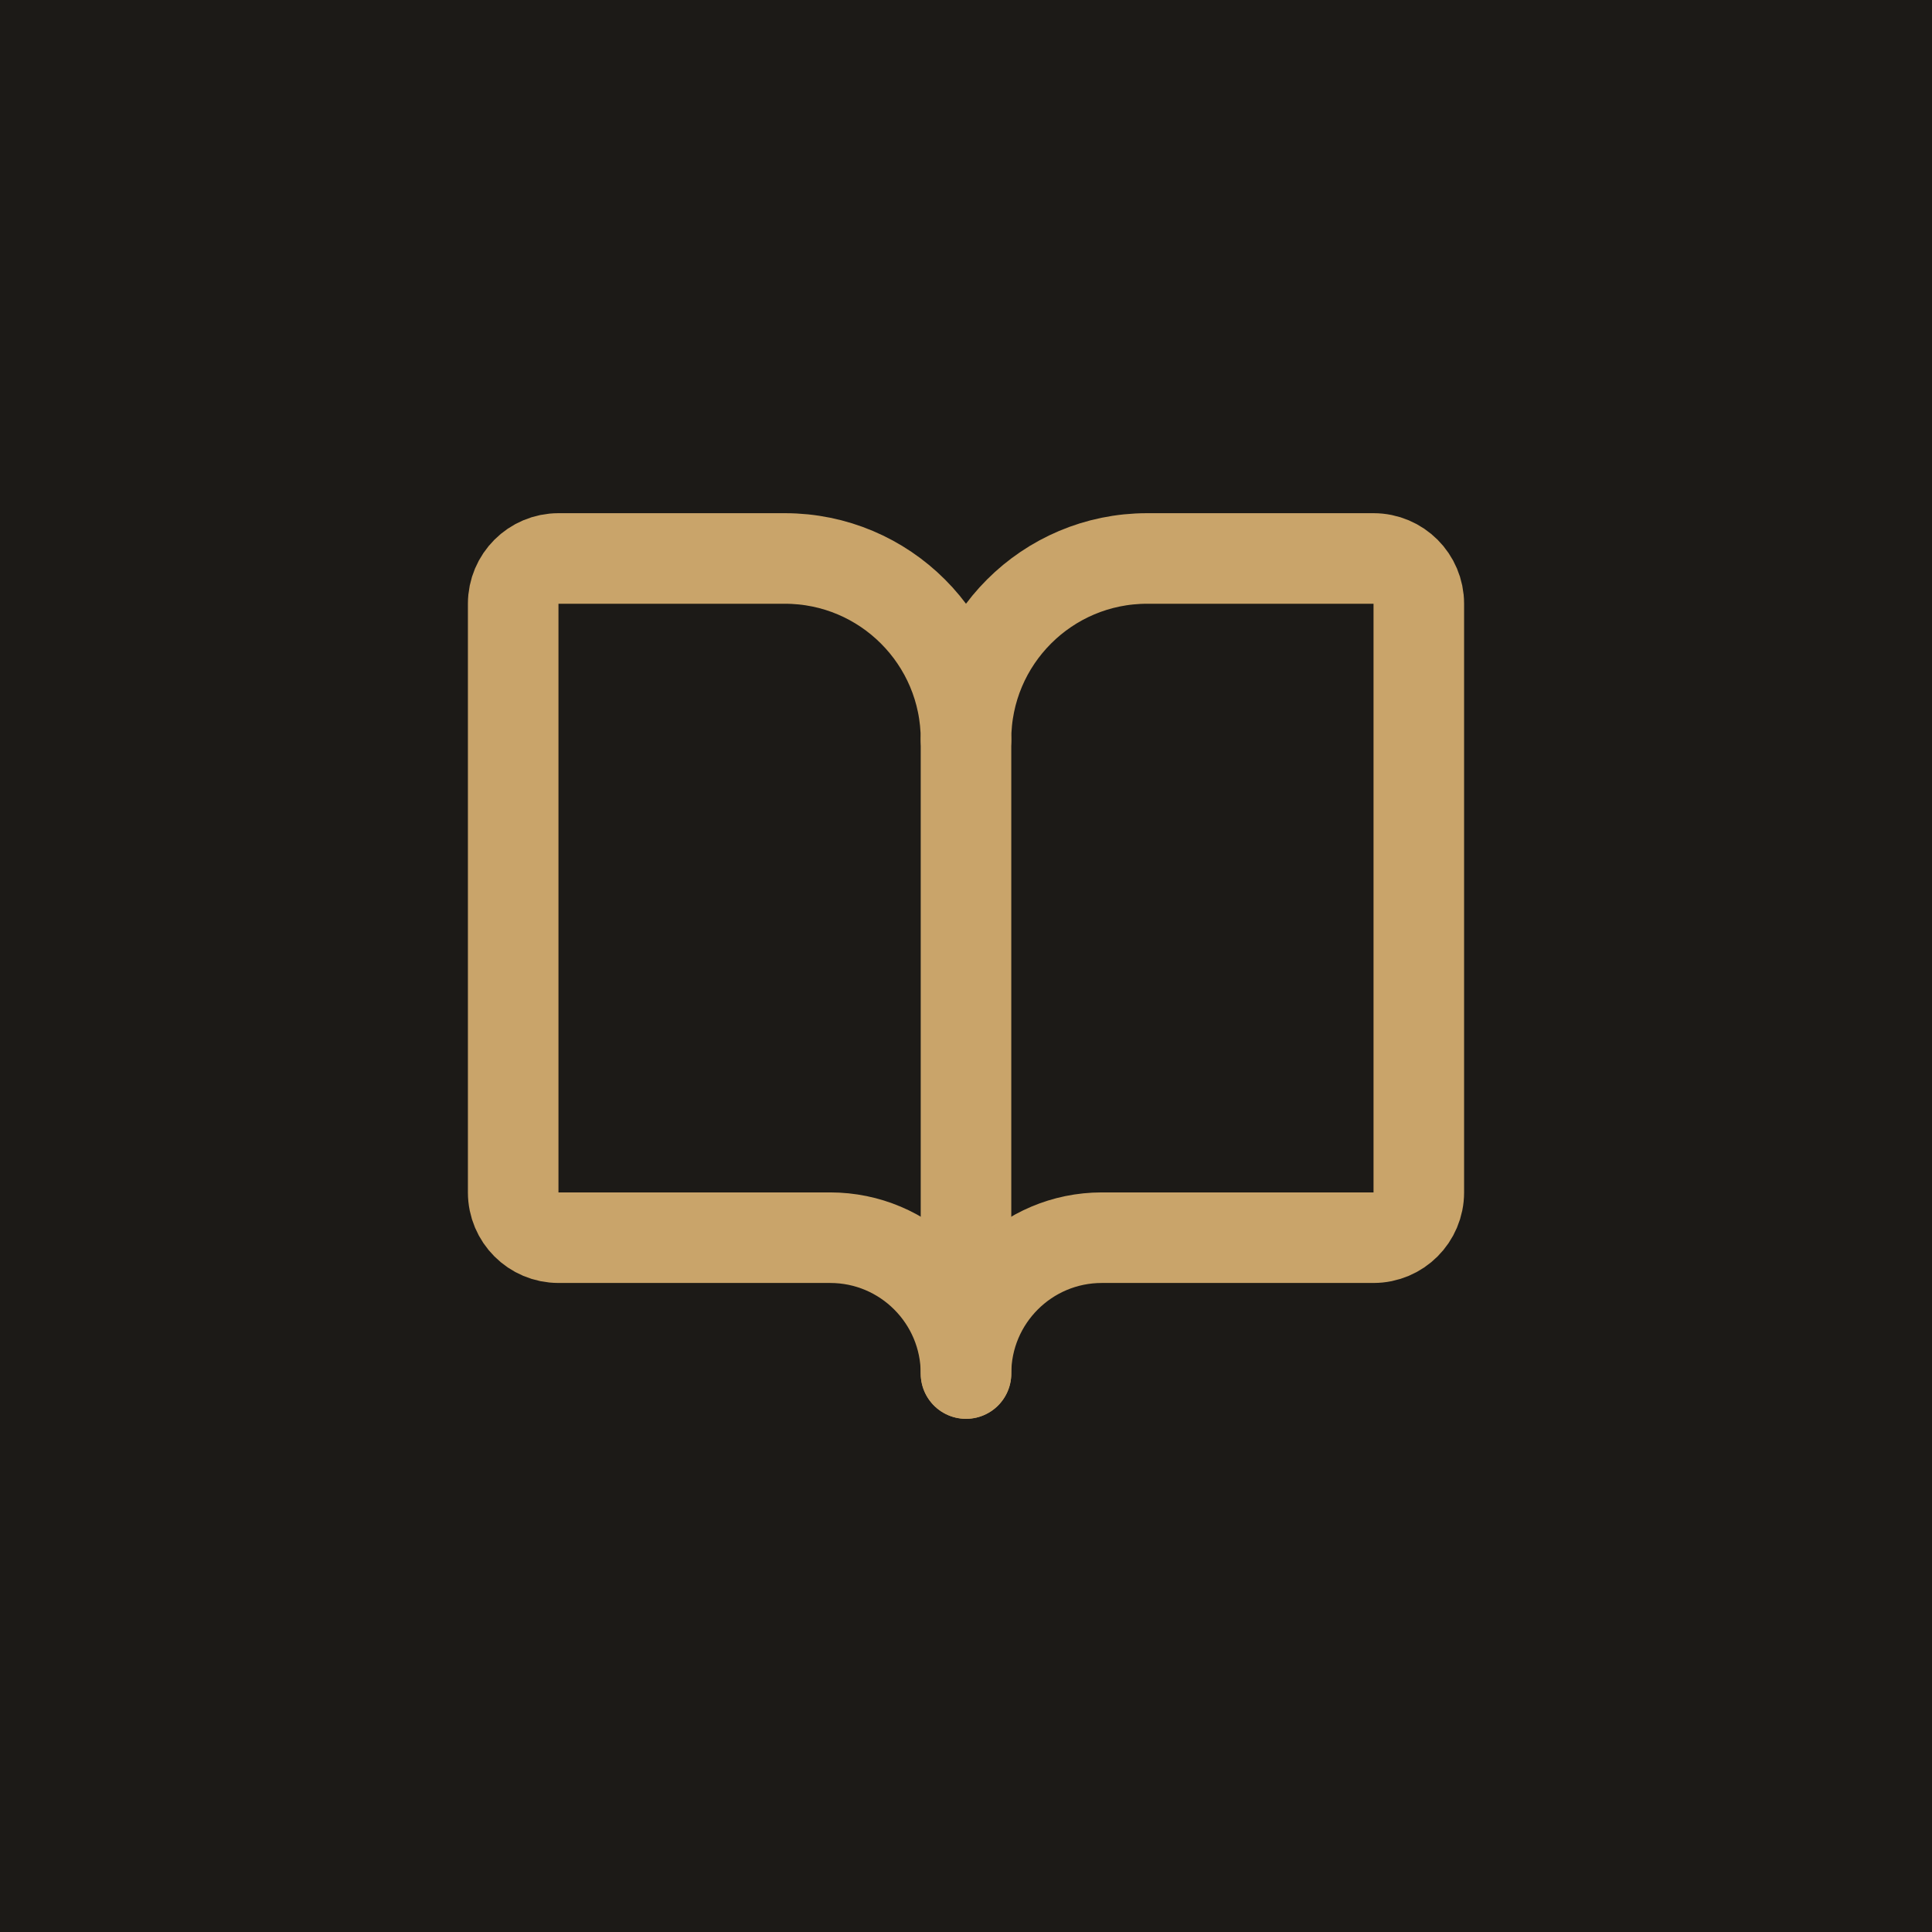
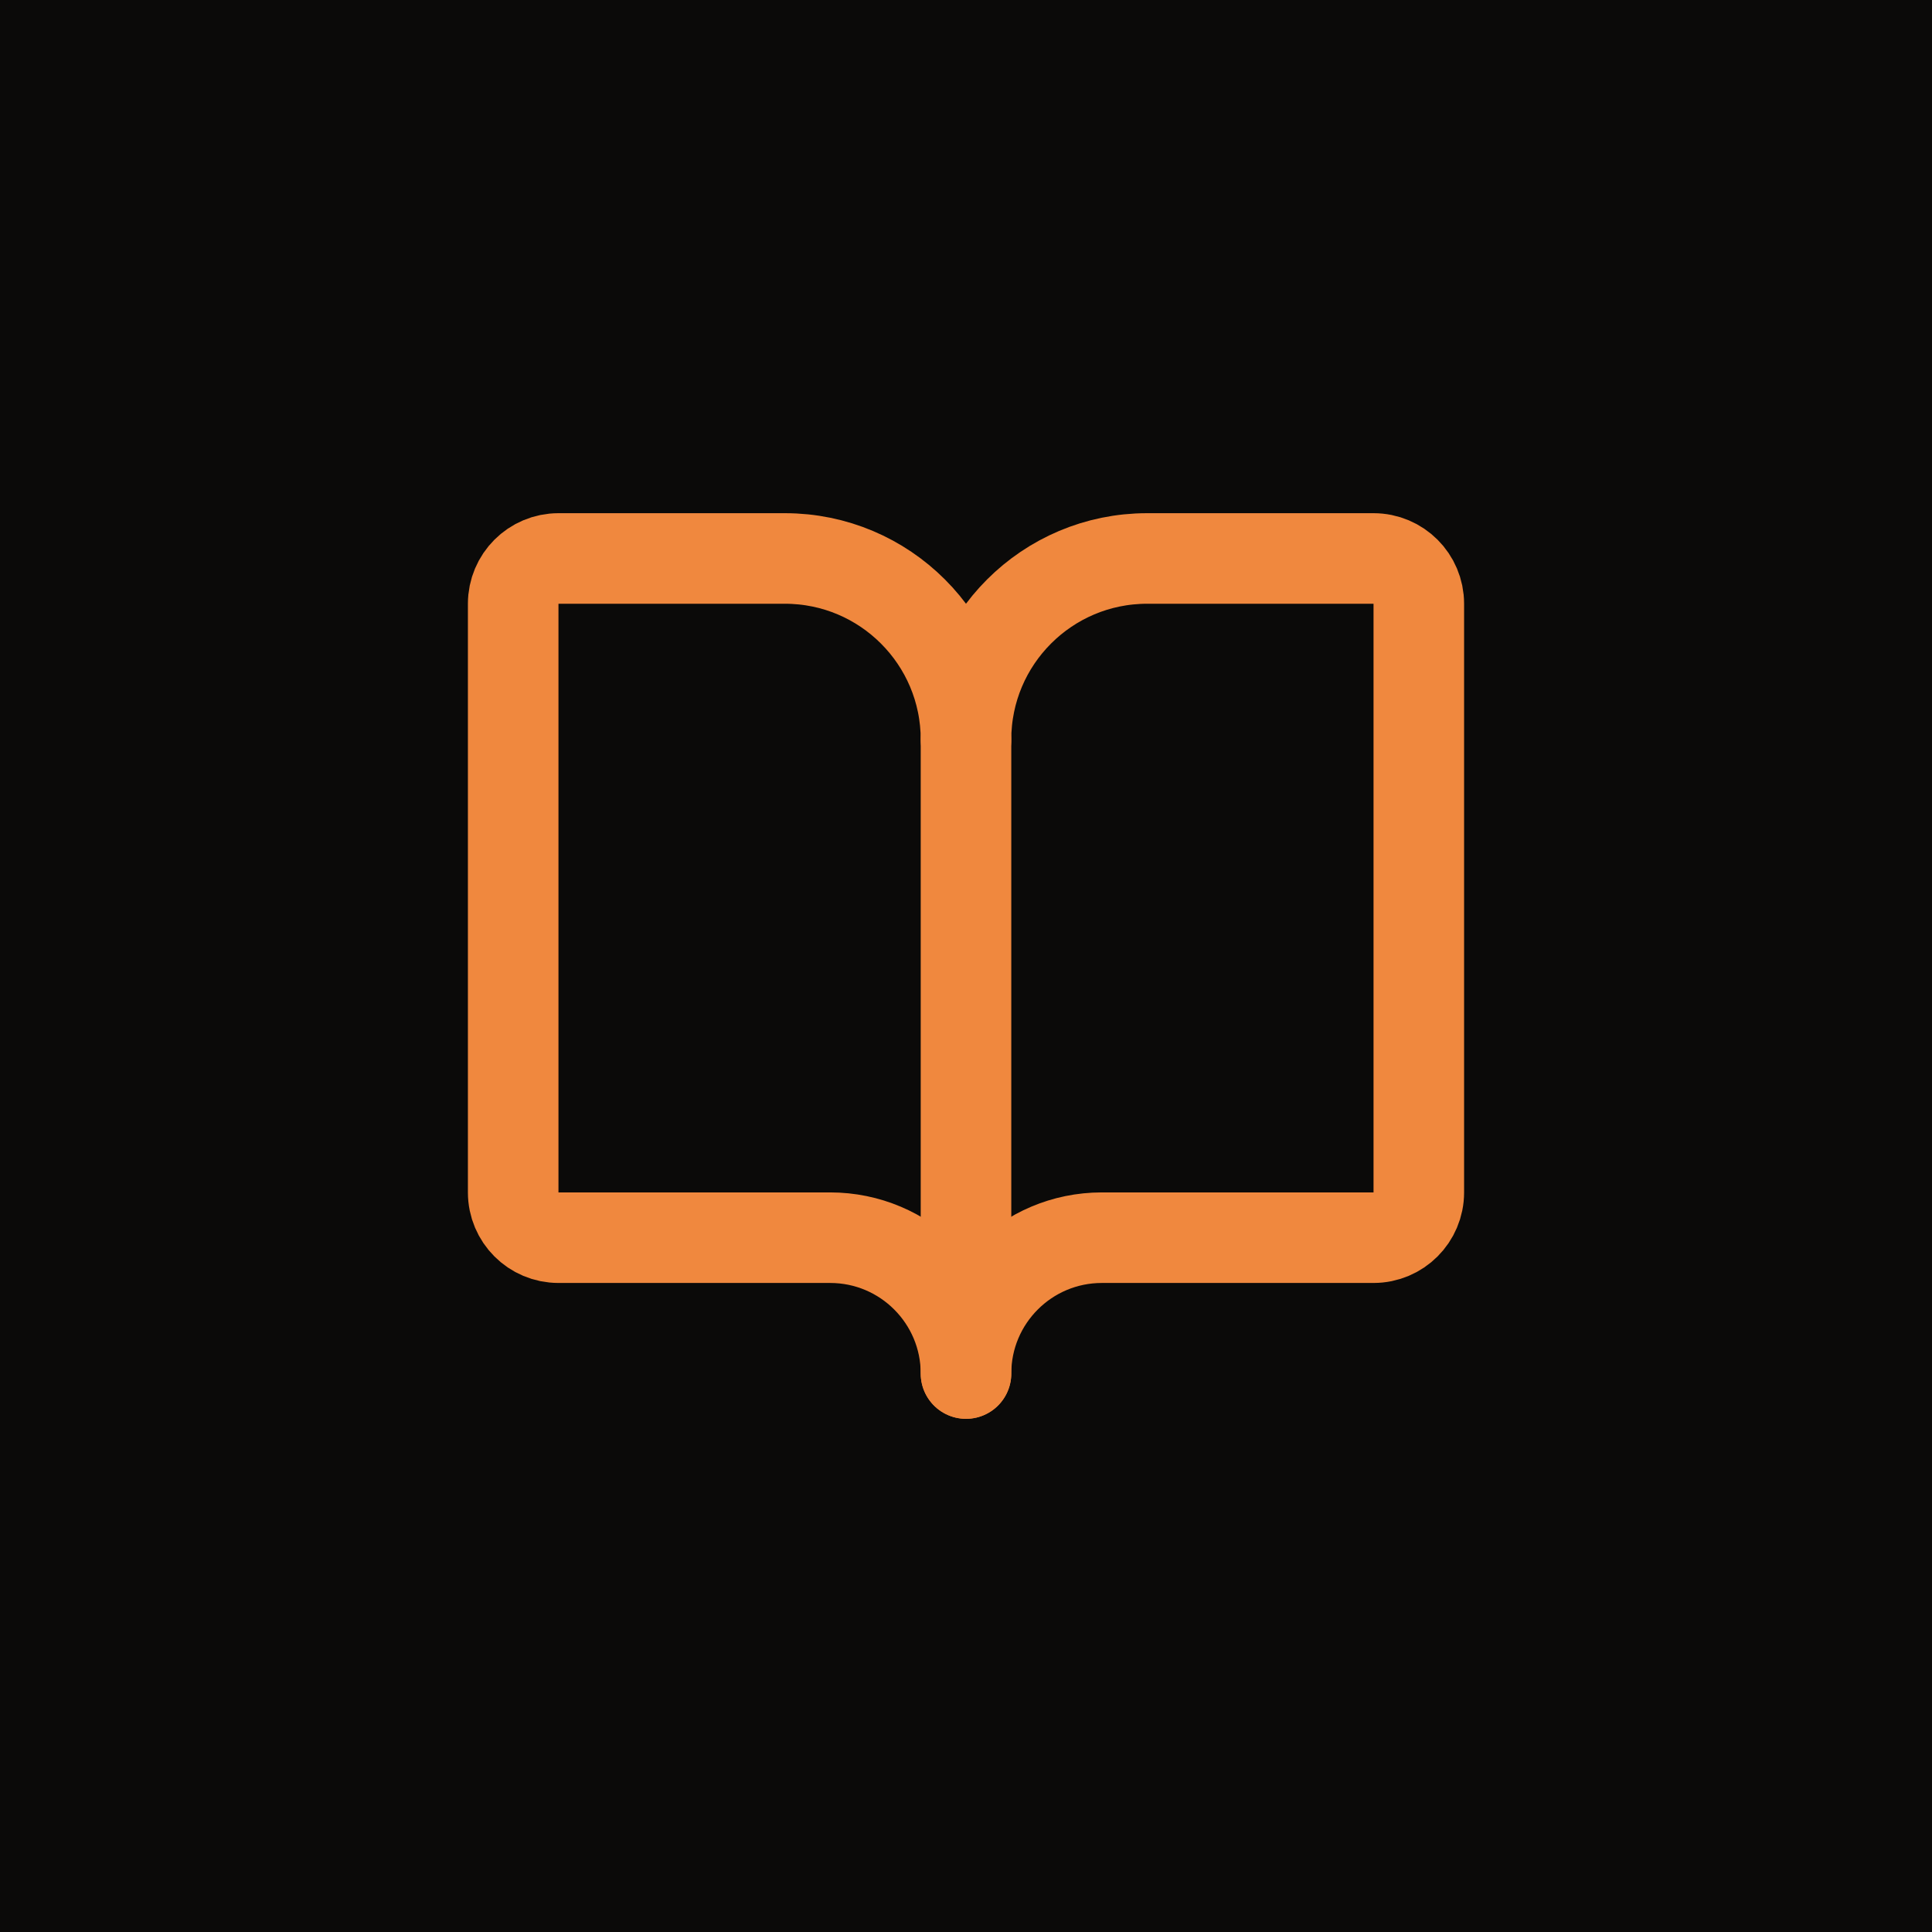
<svg xmlns="http://www.w3.org/2000/svg" viewBox="0 0 512 512">
-   <rect width="512" height="512" fill="#1c1a17" />
-   <g transform="translate(112 112) scale(12)" fill="none" stroke="#c9a46a" stroke-width="2" stroke-linecap="round" stroke-linejoin="round">
+   <rect width="512" height="512" fill="#0b0a09" />
+   <g transform="translate(112 112) scale(12)" fill="none" stroke="#f0883e" stroke-width="2" stroke-linecap="round" stroke-linejoin="round">
    <path d="M12 7v14" />
    <path d="M3 18a1 1 0 0 1-1-1V4a1 1 0 0 1 1-1h5a4 4 0 0 1 4 4 4 4 0 0 1 4-4h5a1 1 0 0 1 1 1v13a1 1 0 0 1-1 1h-6a3 3 0 0 0-3 3 3 3 0 0 0-3-3z" />
  </g>
</svg>
